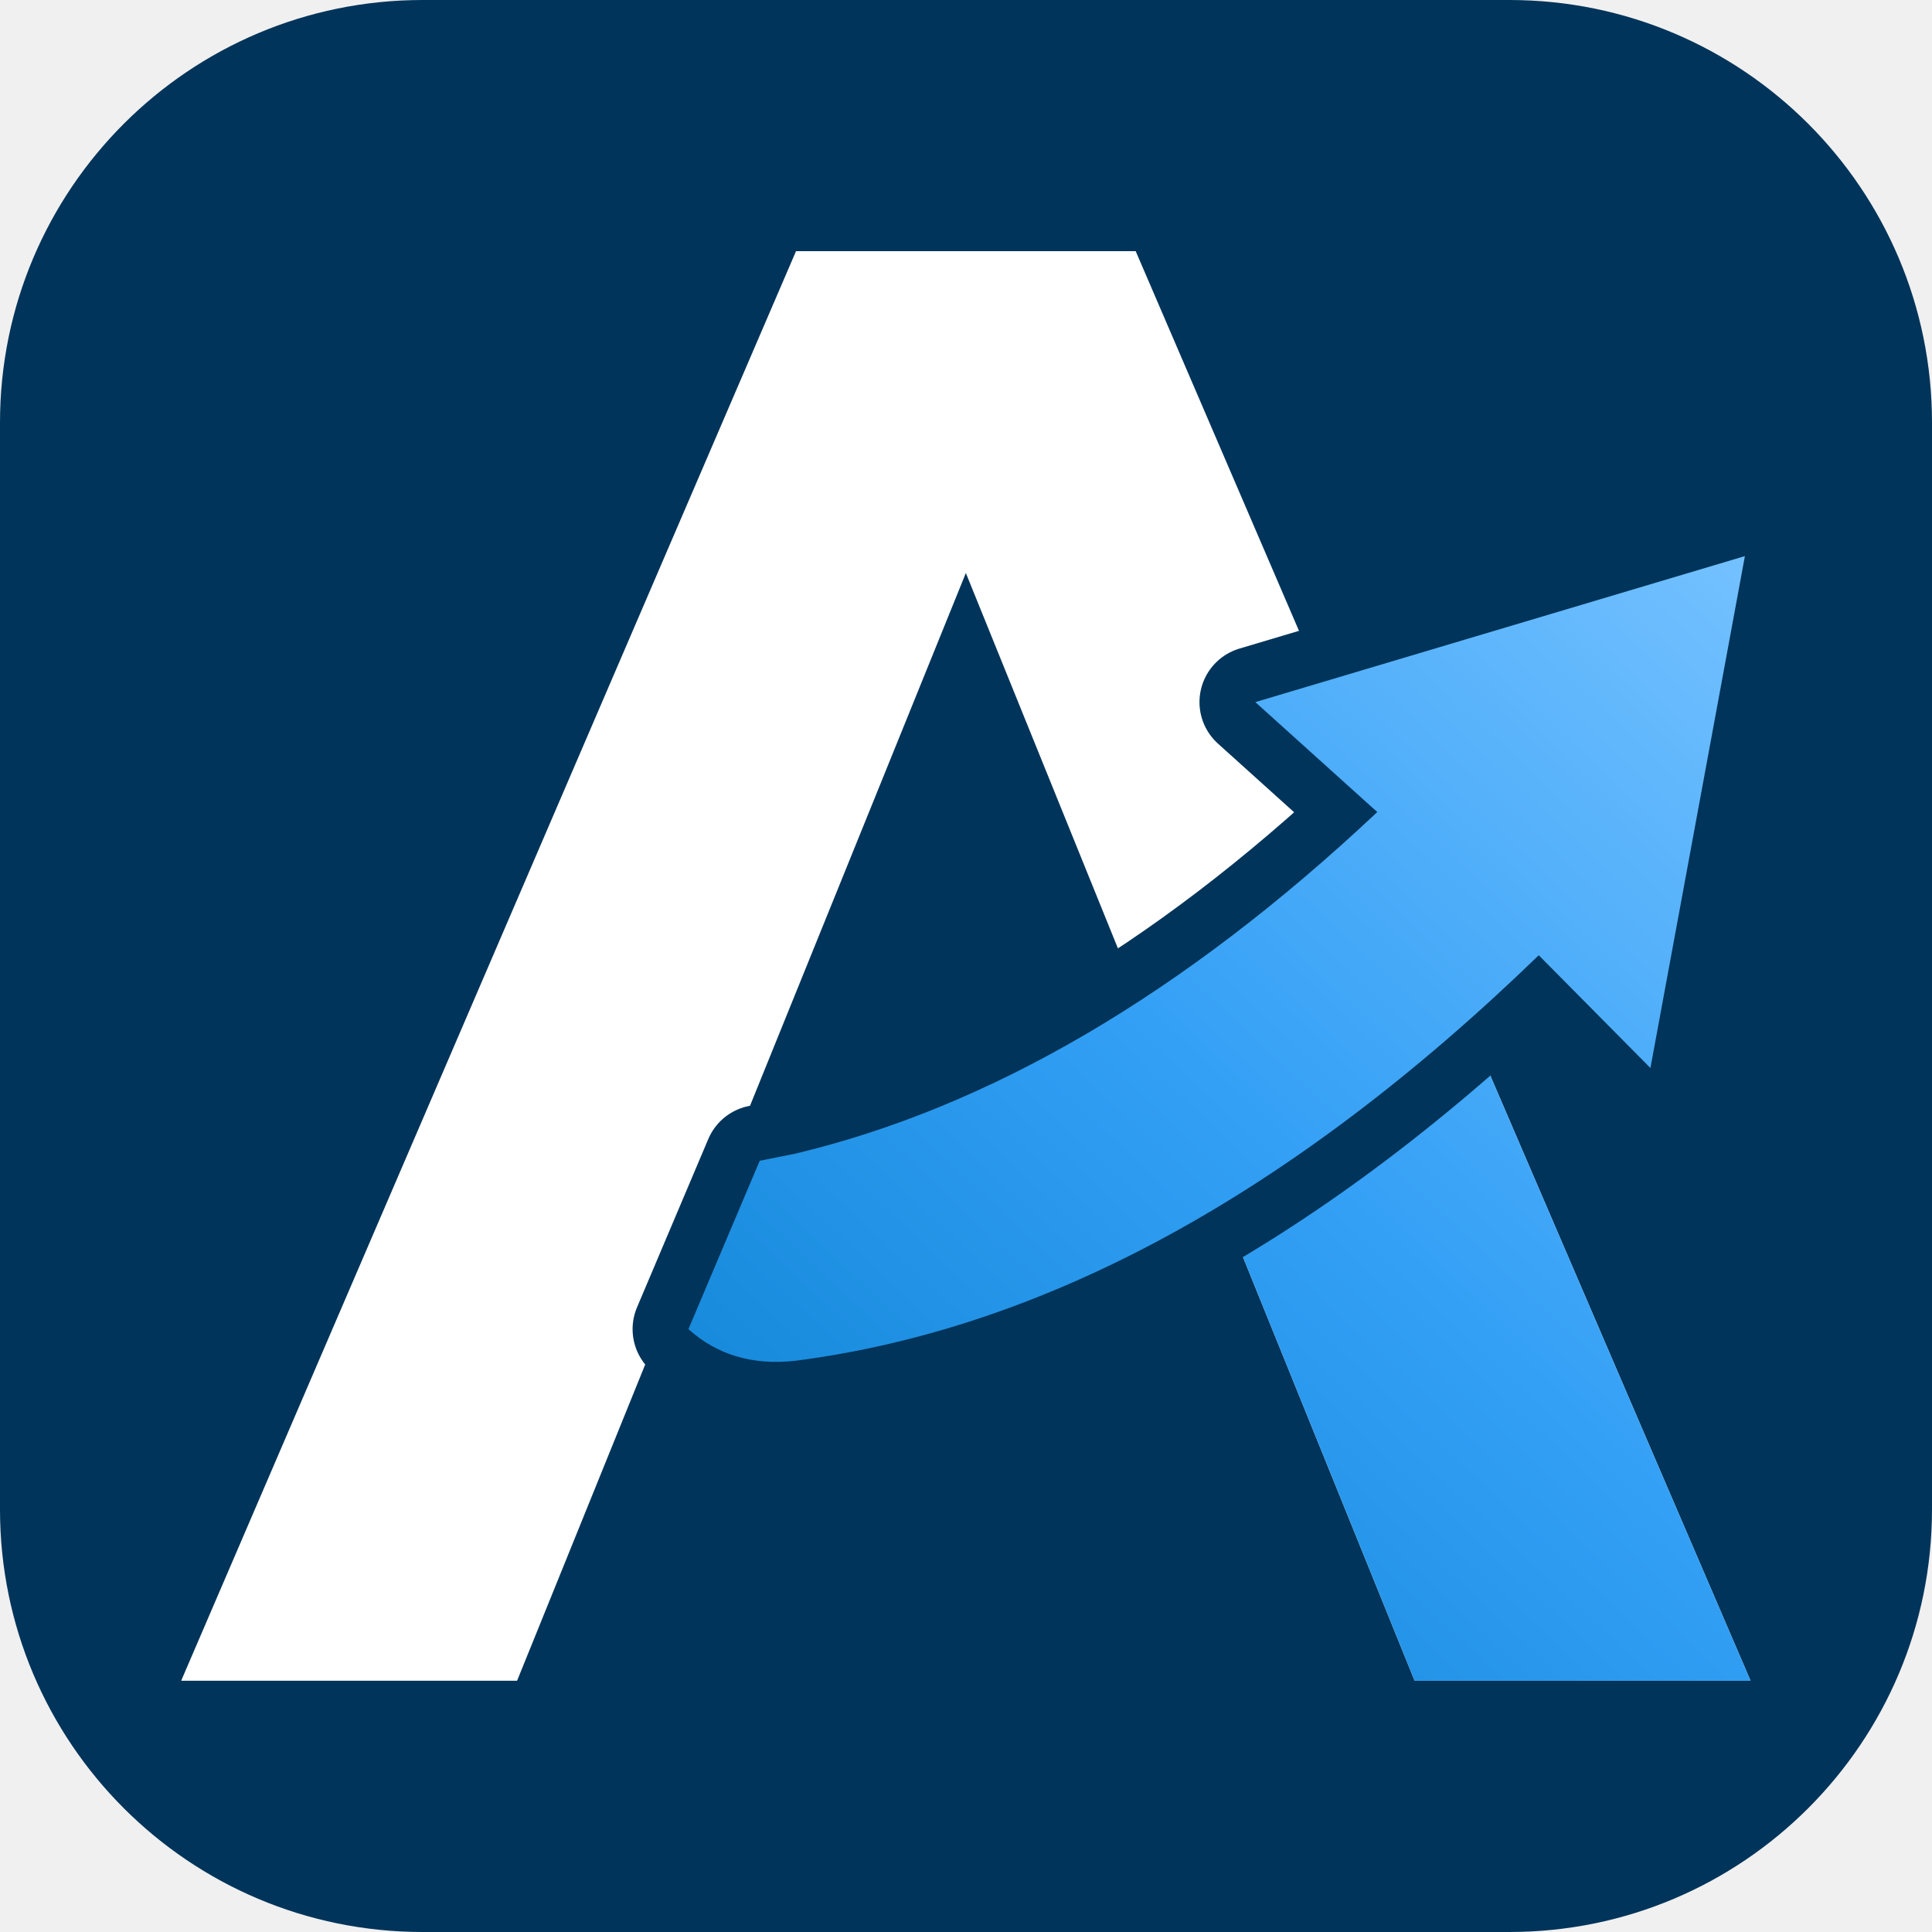
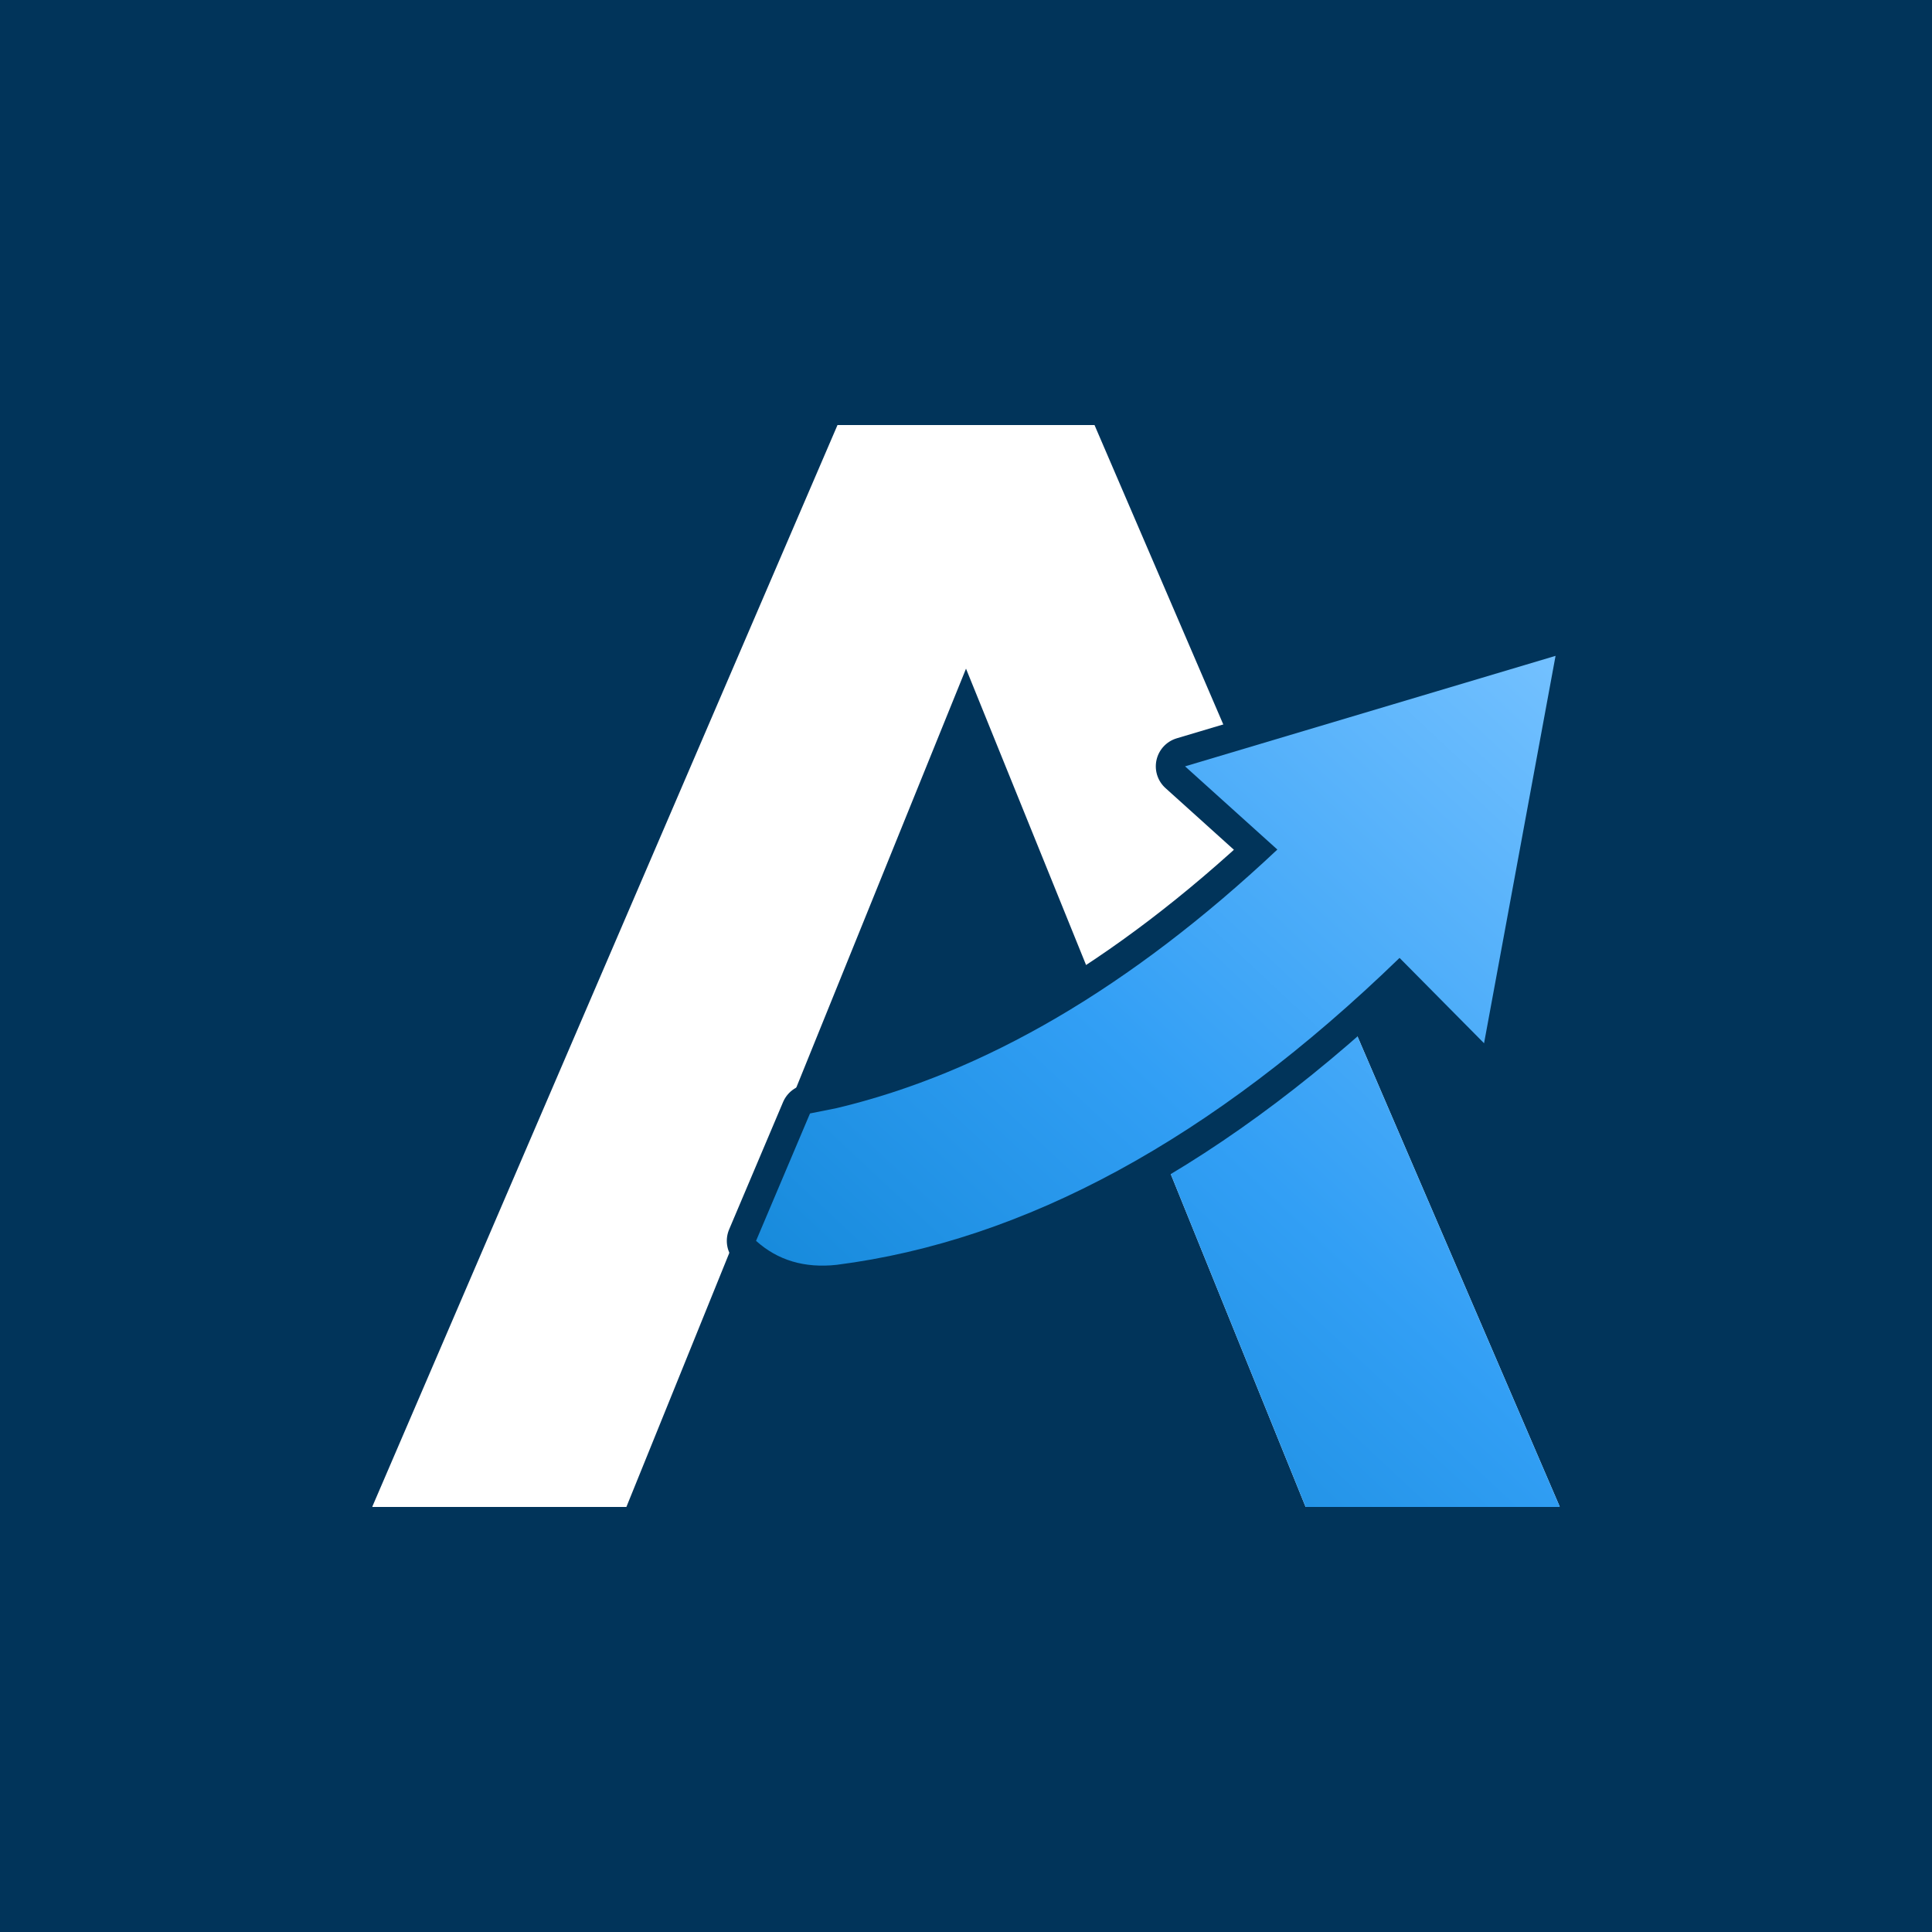
- <svg xmlns="http://www.w3.org/2000/svg" viewBox="0 0 64 64" width="64" height="64">
-   <rect width="64" height="64" rx="14" fill="#01345A" />
-   <g transform="translate(-201.86 -61.19) scale(0.28453)">
+ <svg xmlns="http://www.w3.org/2000/svg" viewBox="0 0 1024 1024" width="1024" height="1024">
+   <rect width="1024" height="1024" rx="0" fill="#01345A" />
+   <g transform="translate(-2319.54 -616.33) scale(3.44512)">
    <svg overflow="visible">
      <defs>
        <linearGradient id="ag" gradientUnits="userSpaceOnUse" x1="790" y1="410.74" x2="913" y2="279">
          <stop offset="0" stop-color="#0B81D0" />
          <stop offset=".5" stop-color="#329FF5" />
          <stop offset="1" stop-color="#74C1FF" />
        </linearGradient>
        <mask id="gap" maskUnits="userSpaceOnUse" x="730.54" y="244.29" width="182.72" height="166.45">
          <rect x="730.54" y="244.29" width="182.72" height="166.45" fill="#fff" />
-           <path d="M789.60 369.80 Q794.6 374.3 802.00 373.49 C830.87 369.79 859.73 354.24 888.60 326.27 L901.60 339.40 L912.60 279.80 L855.60 296.80 L869.80 309.60 C847.20 330.85 824.60 344.00 802.00 349.38 L797.90 350.20 Z" fill="#000" stroke="#000" stroke-width="13" stroke-linejoin="round" />
+           <path d="M789.60 369.80 Q794.6 374.3 802.00 373.49 C830.87 369.79 859.73 354.24 888.60 326.27 L901.60 339.40 L912.60 279.80 L855.60 296.80 L869.80 309.60 C847.20 330.85 824.60 344.00 802.00 349.38 L797.90 350.20 Z" fill="#000" stroke="#000" stroke-width="9" stroke-linejoin="round" />
        </mask>
      </defs>
      <g mask="url(#gap)" fill="#FFFFFF" fill-rule="evenodd">
        <path d="M802.13 244.29 L841.67 244.29 L913.26 410.74 L730.54 410.74 Z M821.90 281.77 L874.15 410.74 L769.65 410.74 Z" />
        <path fill="url(#ag)" d="M851.69 355.31 C861.21 349.54 870.73 342.45 880.26 334.01 L913.26 410.74 L874.15 410.74 Z" />
      </g>
      <path fill="url(#ag)" d="M789.60 369.80 Q794.6 374.3 802.00 373.49 C830.87 369.79 859.73 354.24 888.60 326.27 L901.60 339.40 L912.60 279.80 L855.60 296.80 L869.80 309.60 C847.20 330.85 824.60 344.00 802.00 349.38 L797.90 350.20 Z" />
    </svg>
  </g>
</svg>
